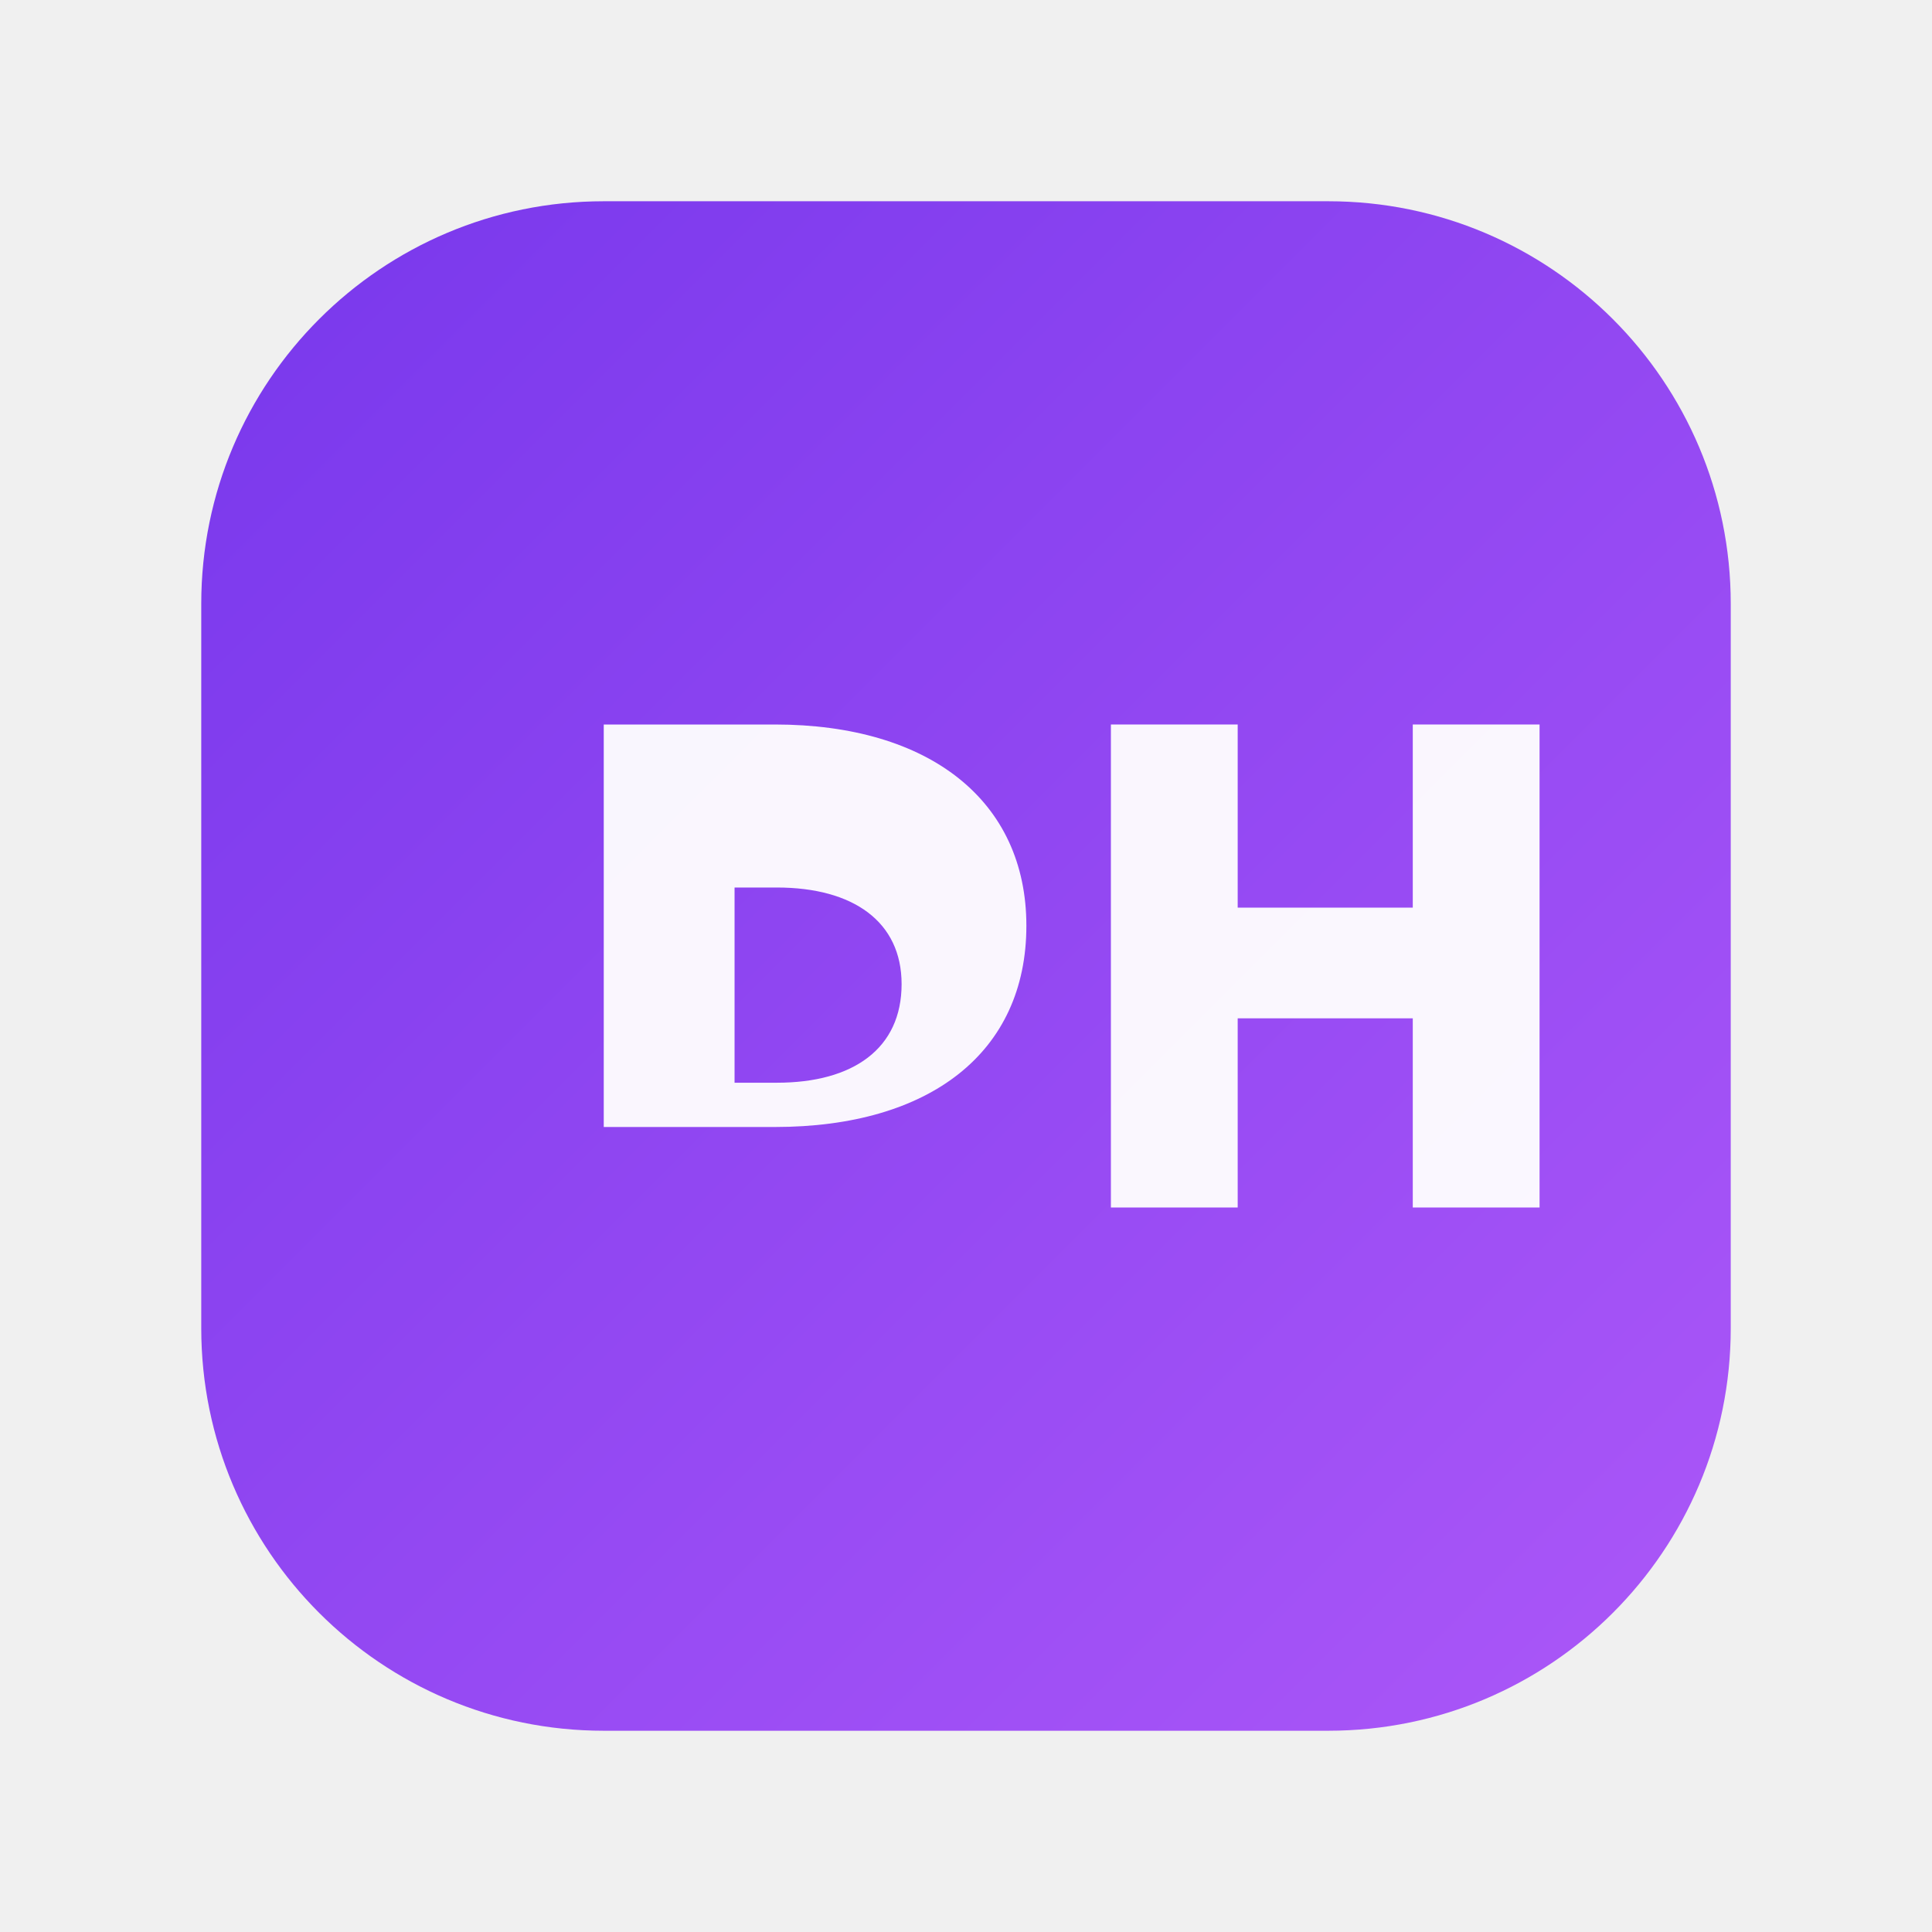
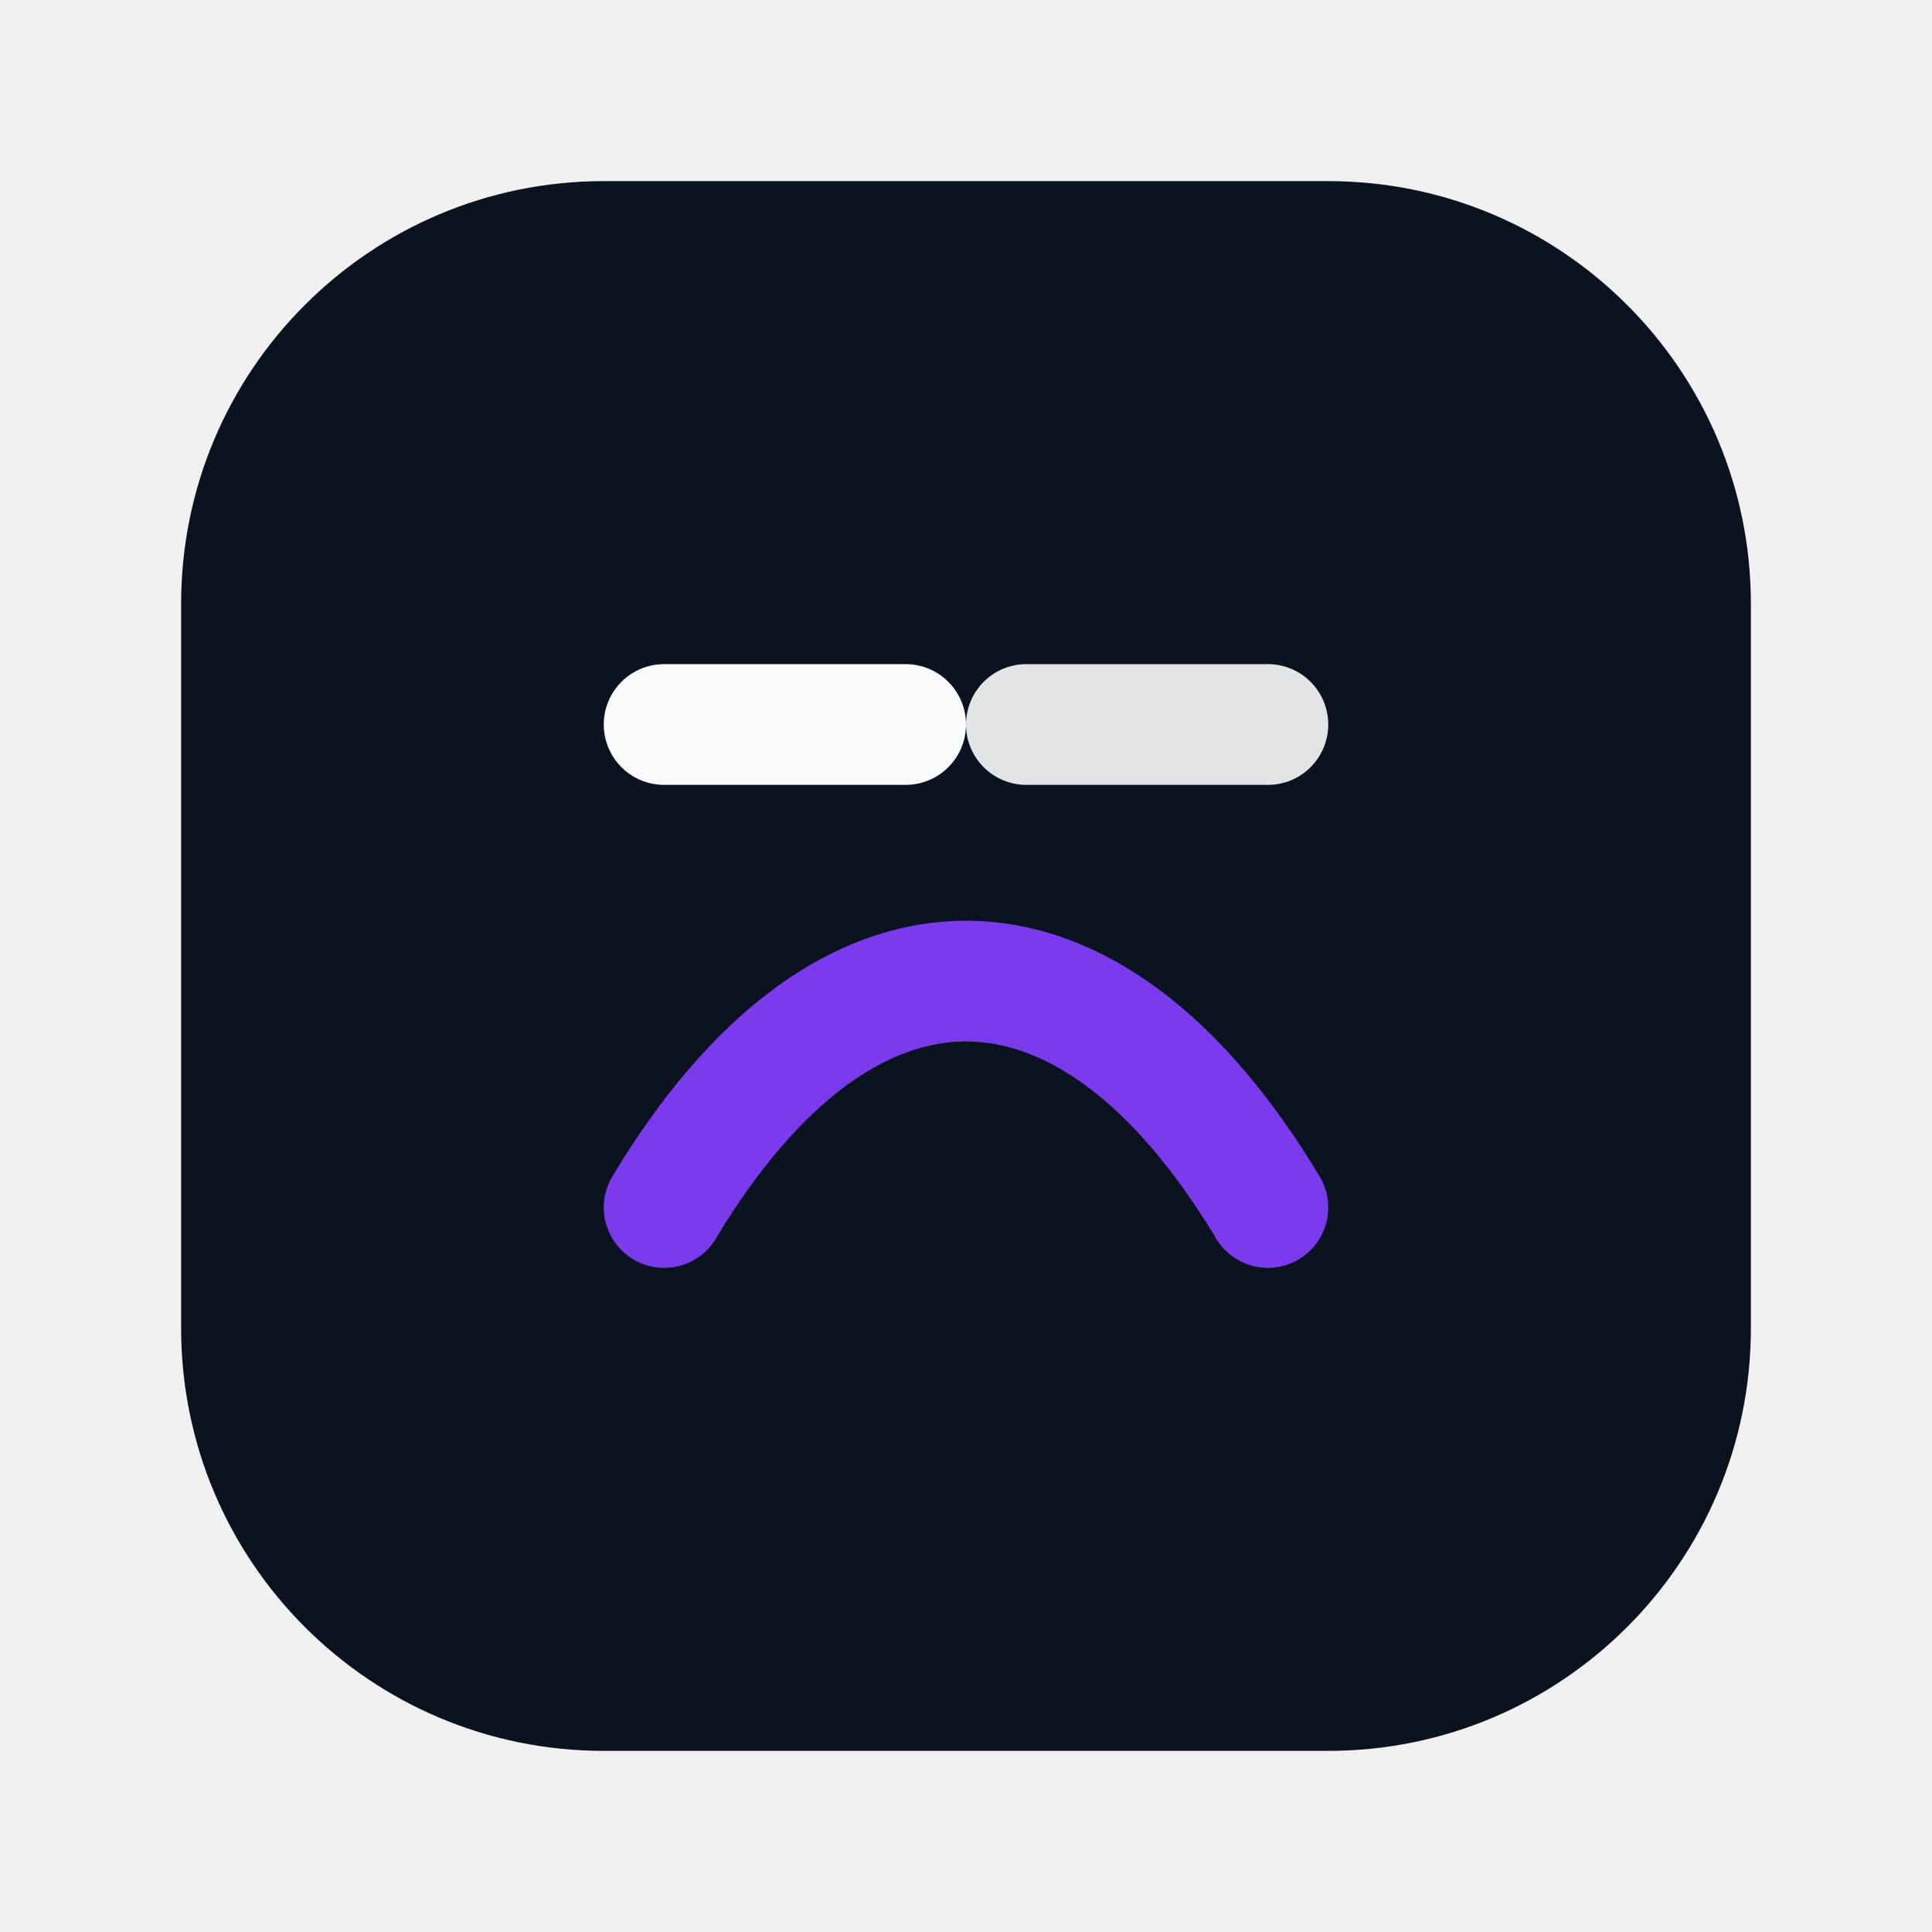
- <svg xmlns="http://www.w3.org/2000/svg" width="96" height="96" viewBox="0 0 96 96" fill="none">
-   <defs>
-     <linearGradient id="g" x1="16" y1="16" x2="80" y2="80" gradientUnits="userSpaceOnUse">
-       <stop stop-color="#7C3AED" />
-       <stop offset="1" stop-color="#A855F7" />
-     </linearGradient>
-   </defs>
-   <rect x="10" y="10" width="76" height="76" rx="20" fill="url(#g)" />
-   <path d="M30 60V36h8.5c7.7 0 12.5 3.8 12.5 10 0 6.3-4.8 10-12.5 10H30Zm8.6-6.2c3.8 0 6.2-1.7 6.2-4.9 0-3.1-2.4-4.8-6.2-4.8H36.5v9.7h2.1Z" fill="white" fill-opacity="0.95" />
-   <path d="M55.2 60V36h6.3v9.1h8.7V36h6.3v24h-6.3v-9.4h-8.7V60h-6.3Z" fill="white" fill-opacity="0.95" />
+ <svg xmlns="http://www.w3.org/2000/svg" width="64" height="64" viewBox="0 0 64 64" fill="none">
+   <rect x="6" y="6" width="52" height="52" rx="14" fill="#0B1220" />
+   <path d="M22 40c6-10 14-10 20 0" stroke="#7C3AED" stroke-width="4" stroke-linecap="round" />
+   <path d="M22 24h8" stroke="#F9FAFB" stroke-width="4" stroke-linecap="round" />
+   <path d="M34 24h8" stroke="#F9FAFB" stroke-width="4" stroke-linecap="round" opacity="0.9" />
</svg>
